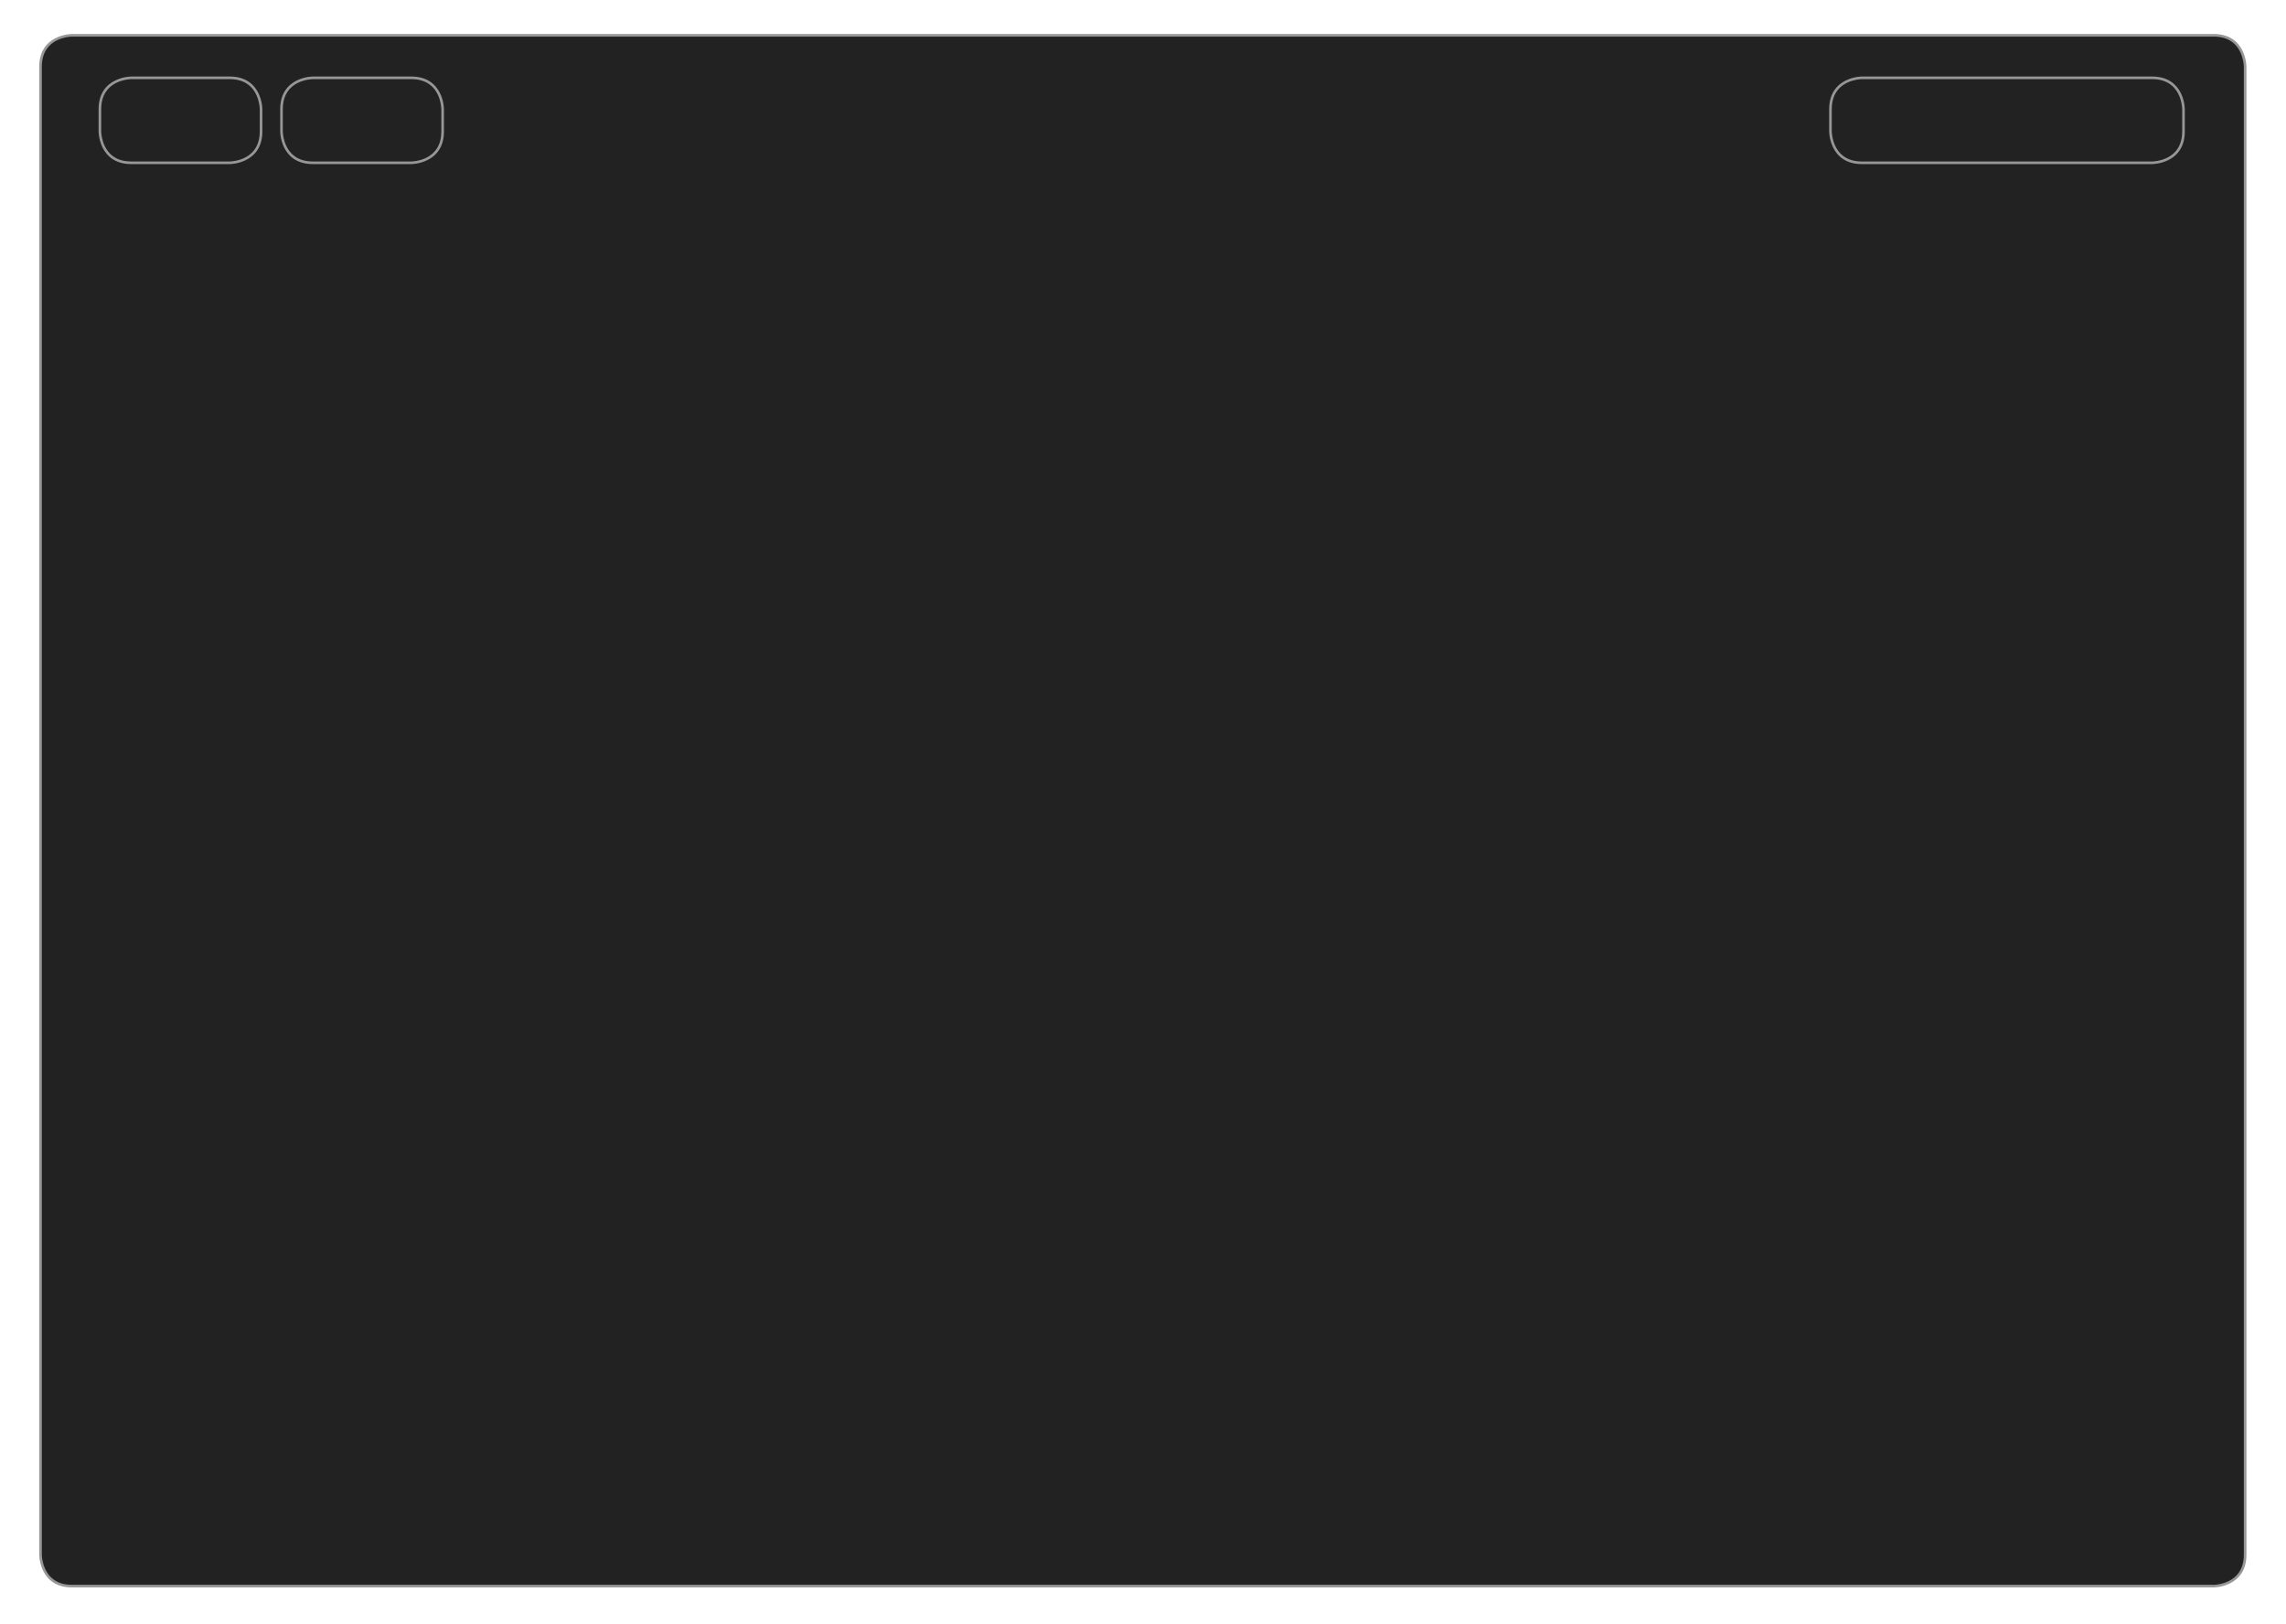
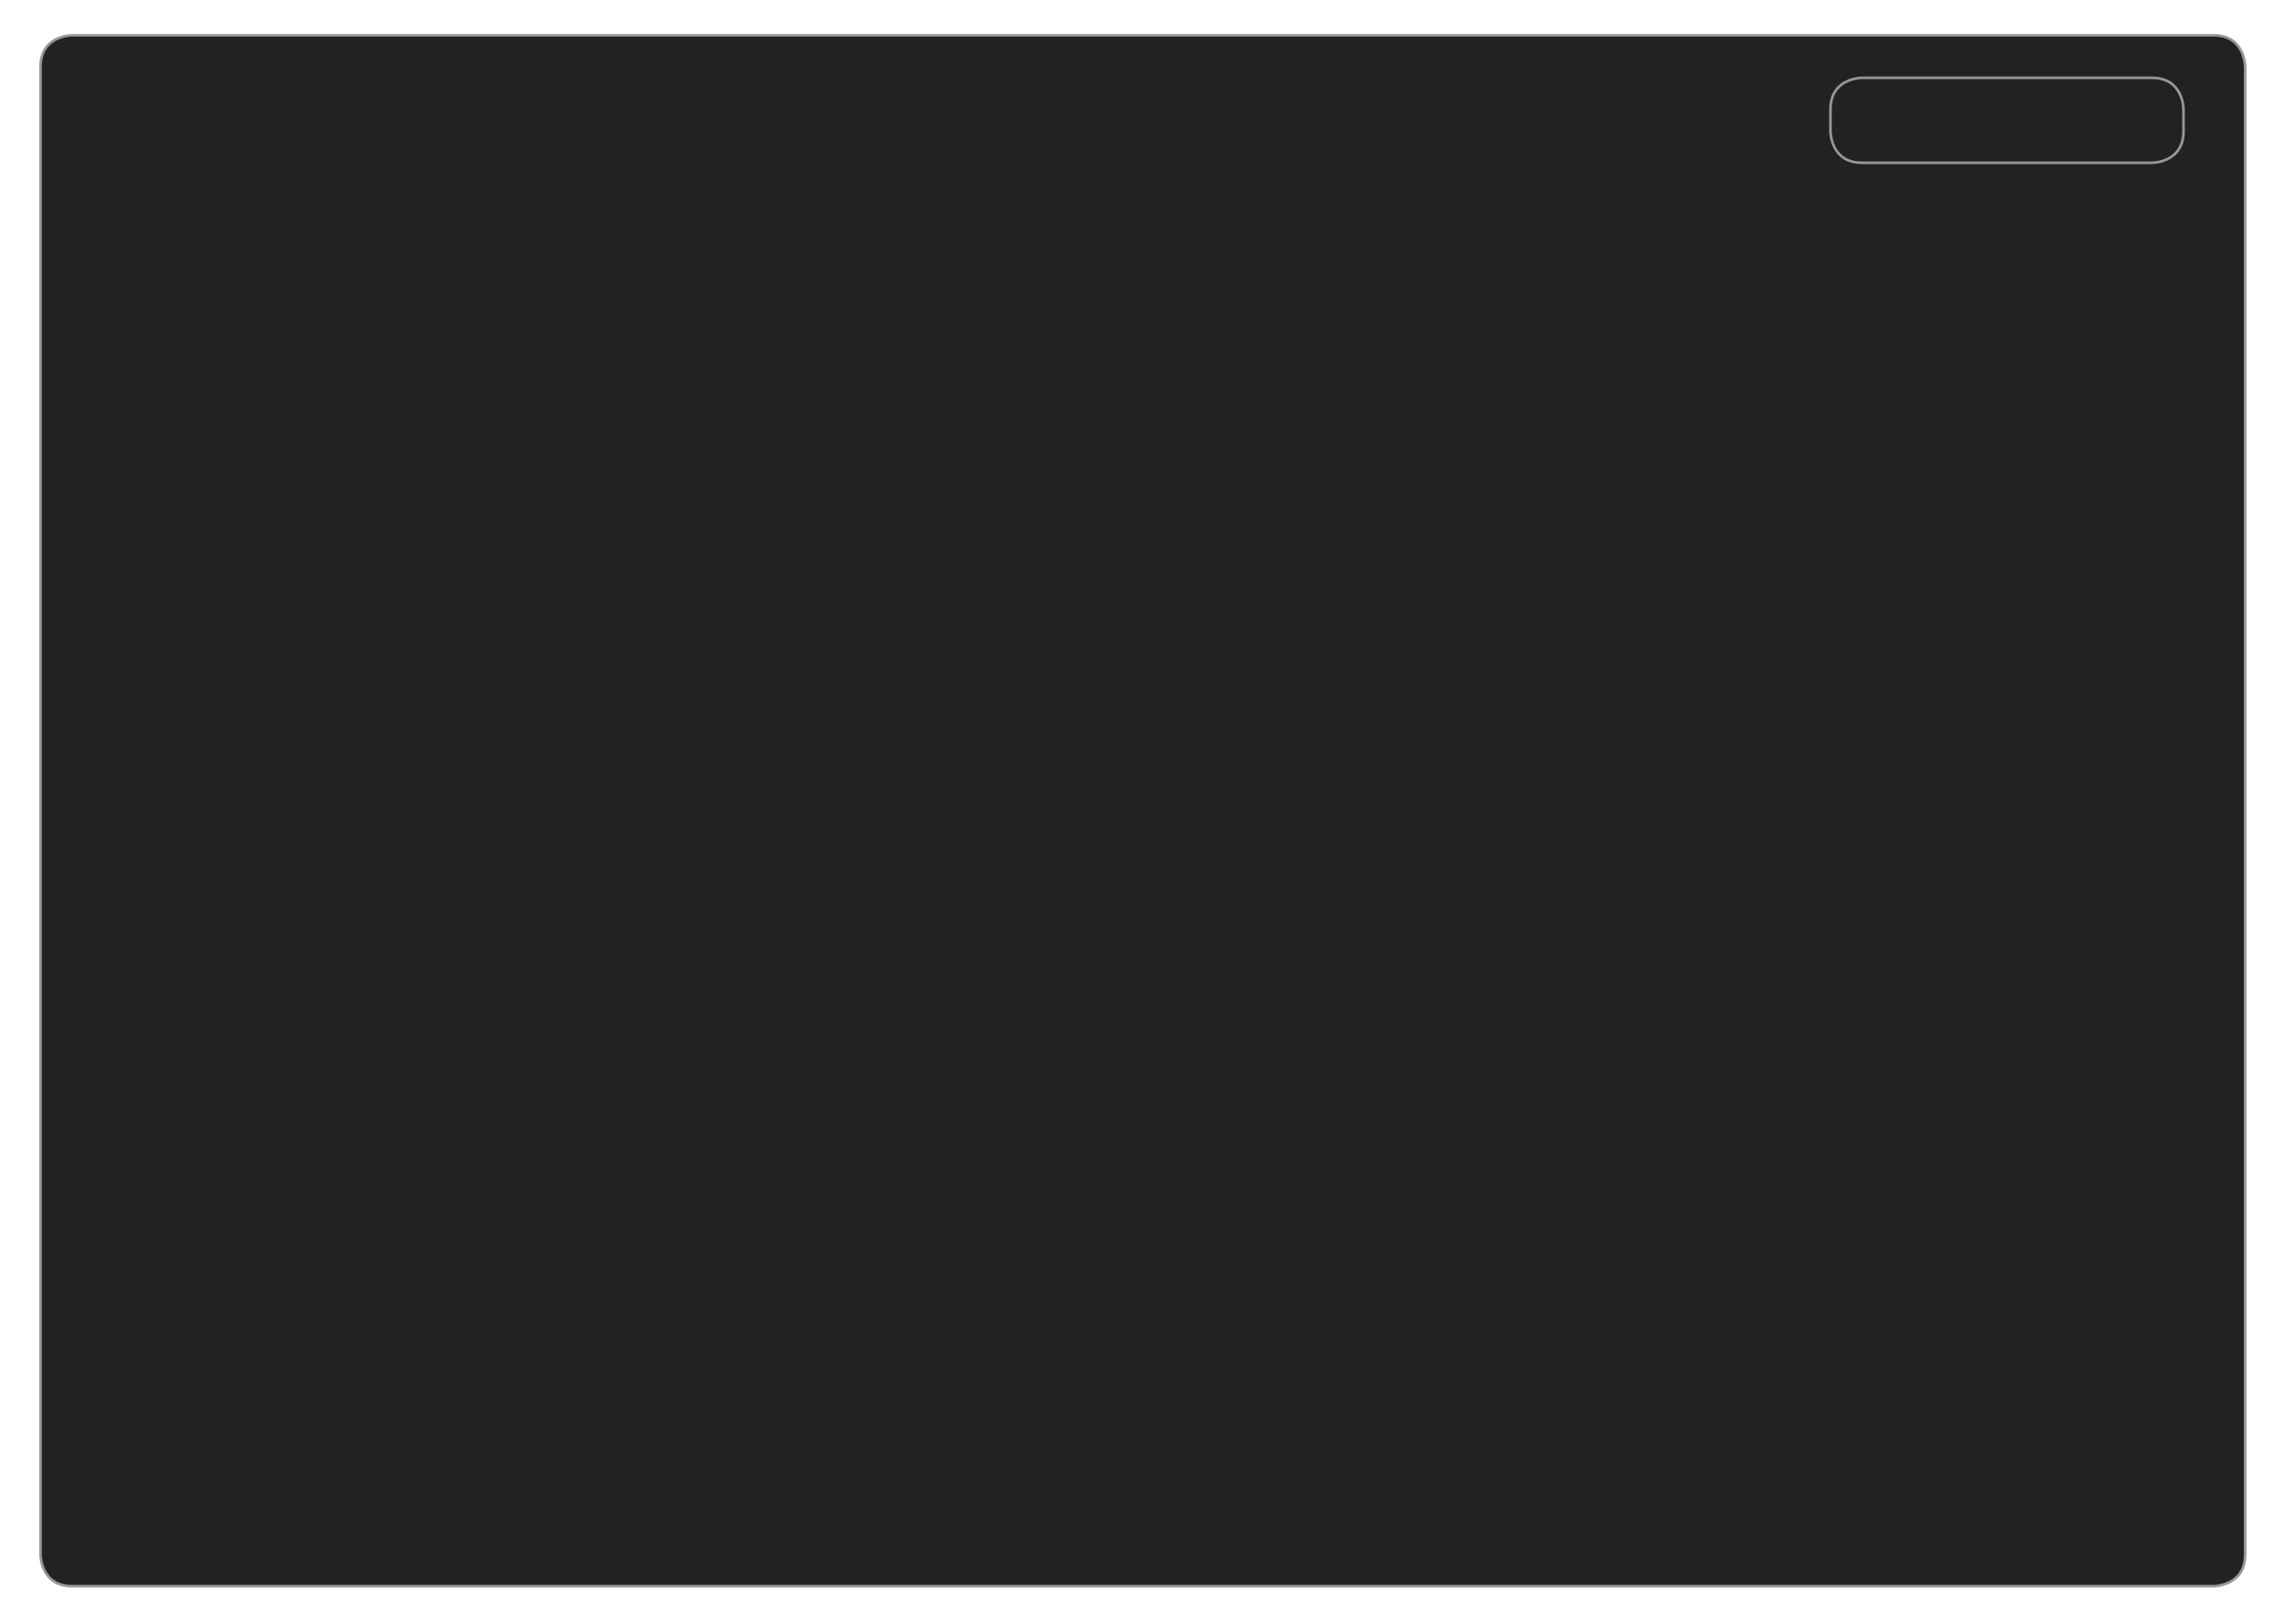
<svg xmlns="http://www.w3.org/2000/svg" width="100%" height="100%" viewBox="0 0 4917 3493" version="1.1" xml:space="preserve" style="fill-rule:evenodd;clip-rule:evenodd;stroke-linejoin:round;stroke-miterlimit:2;">
  <g transform="matrix(4.16667,0,0,4.16667,-1166.87,-1041.42)">
    <path d="M317.175,268.165C317.175,268.165 300.975,268.165 300.975,284.365L300.975,1052.52C300.975,1052.52 300.975,1068.72 317.175,1068.72L1422.82,1068.72C1422.82,1068.72 1439.03,1068.72 1439.03,1052.52L1439.03,284.365C1439.03,284.365 1439.03,268.165 1422.82,268.165L317.175,268.165Z" style="fill:rgb(34,34,34);fill-rule:nonzero;" />
  </g>
  <g transform="matrix(4.16667,0,0,4.16667,-1166.87,-1041.42)">
    <path d="M317.175,267.49C317.119,267.494 312.986,267.486 308.773,269.586C306.669,270.638 304.541,272.23 302.945,274.625C301.347,277.019 300.298,280.204 300.3,284.365L300.3,1052.52C300.304,1052.57 300.296,1056.7 302.396,1060.92C303.448,1063.02 305.04,1065.15 307.435,1066.75C309.829,1068.34 313.014,1069.39 317.175,1069.39L1422.82,1069.39C1422.88,1069.39 1427.01,1069.39 1431.23,1067.29C1433.33,1066.24 1435.46,1064.65 1437.06,1062.26C1438.65,1059.86 1439.7,1056.68 1439.7,1052.52L1439.7,284.365C1439.7,284.309 1439.7,280.176 1437.6,275.963C1436.55,273.859 1434.96,271.731 1432.56,270.135C1430.17,268.537 1426.99,267.488 1422.82,267.49L317.175,267.49L317.175,268.84L1422.82,268.84C1426.76,268.842 1429.65,269.818 1431.82,271.258C1435.05,273.415 1436.7,276.675 1437.52,279.433C1437.94,280.81 1438.14,282.053 1438.25,282.947C1438.3,283.395 1438.32,283.754 1438.34,283.999C1438.34,284.122 1438.35,284.216 1438.35,284.278L1438.35,1052.52C1438.35,1056.45 1437.37,1059.34 1435.93,1061.51C1433.78,1064.75 1430.52,1066.39 1427.76,1067.21C1426.38,1067.63 1425.14,1067.83 1424.24,1067.94C1423.8,1067.99 1423.44,1068.01 1423.19,1068.03C1423.07,1068.03 1422.97,1068.04 1422.91,1068.04L317.175,1068.04C313.236,1068.04 310.346,1067.06 308.184,1065.62C304.945,1063.47 303.303,1060.21 302.476,1057.45C302.063,1056.07 301.855,1054.83 301.752,1053.93C301.701,1053.49 301.675,1053.13 301.662,1052.88C301.656,1052.76 301.653,1052.66 301.651,1052.6L301.65,1052.52L301.65,284.365C301.652,280.426 302.628,277.536 304.068,275.374C306.225,272.135 309.485,270.494 312.243,269.666C313.62,269.253 314.863,269.046 315.757,268.942C316.204,268.891 316.564,268.865 316.809,268.853C316.932,268.846 317.026,268.843 317.088,268.842L317.175,268.84L317.175,267.49Z" style="fill:rgb(151,151,151);fill-rule:nonzero;" />
  </g>
  <g transform="matrix(4.16667,0,0,4.16667,-1166.87,-1041.42)">
    <path d="M1241.17,289.441C1241.12,289.444 1236.98,289.436 1232.77,291.537C1230.67,292.588 1228.54,294.18 1226.94,296.576C1225.35,298.969 1224.3,302.154 1224.3,306.316L1224.3,317.777C1224.3,317.833 1224.29,321.966 1226.4,326.178C1227.45,328.283 1229.04,330.41 1231.43,332.007C1233.83,333.605 1237.01,334.654 1241.17,334.652L1391.02,334.652C1391.07,334.648 1395.21,334.656 1399.42,332.555C1401.52,331.504 1403.65,329.912 1405.25,327.517C1406.84,325.123 1407.89,321.938 1407.89,317.777L1407.89,306.316C1407.89,306.259 1407.9,302.126 1405.8,297.914C1404.74,295.81 1403.15,293.682 1400.76,292.085C1398.36,290.487 1395.18,289.439 1391.02,289.441L1241.17,289.441L1241.17,290.791L1391.02,290.791C1394.96,290.793 1397.85,291.769 1400.01,293.208C1403.25,295.365 1404.89,298.625 1405.72,301.384C1406.13,302.76 1406.34,304.004 1406.44,304.898C1406.49,305.345 1406.52,305.705 1406.53,305.95C1406.54,306.073 1406.54,306.167 1406.54,306.229L1406.54,317.777C1406.54,321.715 1405.56,324.605 1404.12,326.768C1401.97,330.007 1398.71,331.648 1395.95,332.476C1394.57,332.889 1393.33,333.096 1392.43,333.199C1391.99,333.251 1391.63,333.276 1391.38,333.289C1391.26,333.296 1391.17,333.299 1391.1,333.3L1391.02,333.302L1241.17,333.302C1237.23,333.3 1234.35,332.323 1232.18,330.884C1228.94,328.727 1227.3,325.467 1226.47,322.708C1226.06,321.332 1225.85,320.088 1225.75,319.194C1225.7,318.747 1225.67,318.388 1225.66,318.142C1225.65,318.02 1225.65,317.926 1225.65,317.863L1225.65,306.316C1225.65,302.377 1226.63,299.487 1228.07,297.324C1230.22,294.086 1233.48,292.444 1236.24,291.616C1237.62,291.203 1238.86,290.996 1239.76,290.893C1240.2,290.841 1240.56,290.816 1240.81,290.803C1240.93,290.797 1241.02,290.794 1241.09,290.792L1241.17,290.791L1241.17,289.441Z" style="fill:rgb(151,151,151);fill-rule:nonzero;" />
  </g>
-   <g transform="matrix(4.16667,0,0,4.16667,-1166.87,-1041.42)">
-     <path d="M347.82,289.441C347.763,289.444 343.63,289.436 339.418,291.537C337.314,292.588 335.186,294.18 333.589,296.576C331.991,298.969 330.943,302.154 330.945,306.316L330.945,317.777C330.948,317.833 330.94,321.966 333.041,326.178C334.092,328.283 335.684,330.41 338.08,332.007C340.473,333.605 343.658,334.654 347.82,334.652L398.61,334.652C398.667,334.648 402.799,334.656 407.012,332.555C409.116,331.504 411.244,329.912 412.841,327.517C414.438,325.123 415.487,321.938 415.485,317.777L415.485,306.316C415.482,306.259 415.489,302.126 413.389,297.914C412.337,295.81 410.745,293.682 408.35,292.085C405.956,290.487 402.771,289.439 398.61,289.441L347.82,289.441L347.82,290.791L398.61,290.791C402.549,290.793 405.439,291.769 407.601,293.208C410.84,295.365 412.482,298.625 413.309,301.384C413.722,302.76 413.93,304.004 414.033,304.898C414.084,305.345 414.11,305.705 414.123,305.95C414.129,306.073 414.132,306.167 414.134,306.229L414.135,306.316L414.135,317.777C414.133,321.715 413.157,324.605 411.717,326.768C409.56,330.007 406.3,331.648 403.542,332.476C402.166,332.889 400.922,333.096 400.028,333.199C399.581,333.251 399.221,333.276 398.976,333.289C398.853,333.296 398.759,333.299 398.697,333.3L398.61,333.302L347.82,333.302C343.881,333.3 340.991,332.323 338.828,330.884C335.59,328.727 333.948,325.467 333.12,322.708C332.707,321.332 332.5,320.088 332.397,319.194C332.345,318.747 332.32,318.388 332.307,318.142C332.301,318.02 332.298,317.926 332.296,317.863L332.295,317.777L332.295,306.316C332.297,302.377 333.273,299.487 334.713,297.324C336.87,294.086 340.129,292.444 342.888,291.616C344.264,291.203 345.508,290.996 346.402,290.893C346.849,290.841 347.209,290.816 347.454,290.803C347.577,290.797 347.671,290.794 347.733,290.792L347.82,290.791L347.82,289.441Z" style="fill:rgb(151,151,151);fill-rule:nonzero;" />
-   </g>
-   <g transform="matrix(4.16667,0,0,4.16667,-1166.87,-1041.42)">
-     <path d="M441.561,289.441C441.504,289.444 437.372,289.436 433.159,291.537C431.055,292.588 428.927,294.18 427.33,296.576C425.732,298.969 424.684,302.154 424.686,306.316L424.686,317.777C424.689,317.833 424.681,321.966 426.782,326.178C427.834,328.283 429.426,330.41 431.821,332.007C434.214,333.605 437.4,334.654 441.561,334.652L492.351,334.652C492.408,334.648 496.54,334.656 500.753,332.555C502.857,331.504 504.985,329.912 506.582,327.517C508.18,325.123 509.228,321.938 509.226,317.777L509.226,306.316C509.223,306.259 509.231,302.126 507.13,297.914C506.079,295.81 504.487,293.682 502.091,292.085C499.698,290.487 496.513,289.439 492.351,289.441L441.561,289.441L441.561,290.791L492.351,290.791C496.29,290.793 499.18,291.769 501.343,293.208C504.581,295.365 506.223,298.625 507.05,301.384C507.464,302.76 507.671,304.004 507.774,304.898C507.826,305.345 507.851,305.705 507.864,305.95C507.87,306.073 507.873,306.167 507.875,306.229L507.876,306.316L507.876,317.777C507.874,321.715 506.898,324.605 505.458,326.768C503.301,330.007 500.042,331.648 497.283,332.476C495.907,332.889 494.663,333.096 493.769,333.199C493.322,333.251 492.962,333.276 492.717,333.289C492.594,333.296 492.5,333.299 492.438,333.3L492.351,333.302L441.561,333.302C437.622,333.3 434.732,332.323 432.57,330.884C429.331,328.727 427.689,325.467 426.862,322.708C426.449,321.332 426.241,320.088 426.138,319.194C426.087,318.747 426.061,318.388 426.048,318.142C426.042,318.02 426.039,317.926 426.037,317.863L426.036,317.777L426.036,306.316C426.038,302.377 427.014,299.487 428.454,297.324C430.611,294.086 433.87,292.444 436.629,291.616C438.005,291.203 439.249,290.996 440.143,290.893C440.59,290.841 440.95,290.816 441.195,290.803C441.318,290.797 441.412,290.794 441.474,290.792L441.561,290.791L441.561,289.441Z" style="fill:rgb(151,151,151);fill-rule:nonzero;" />
-   </g>
</svg>
